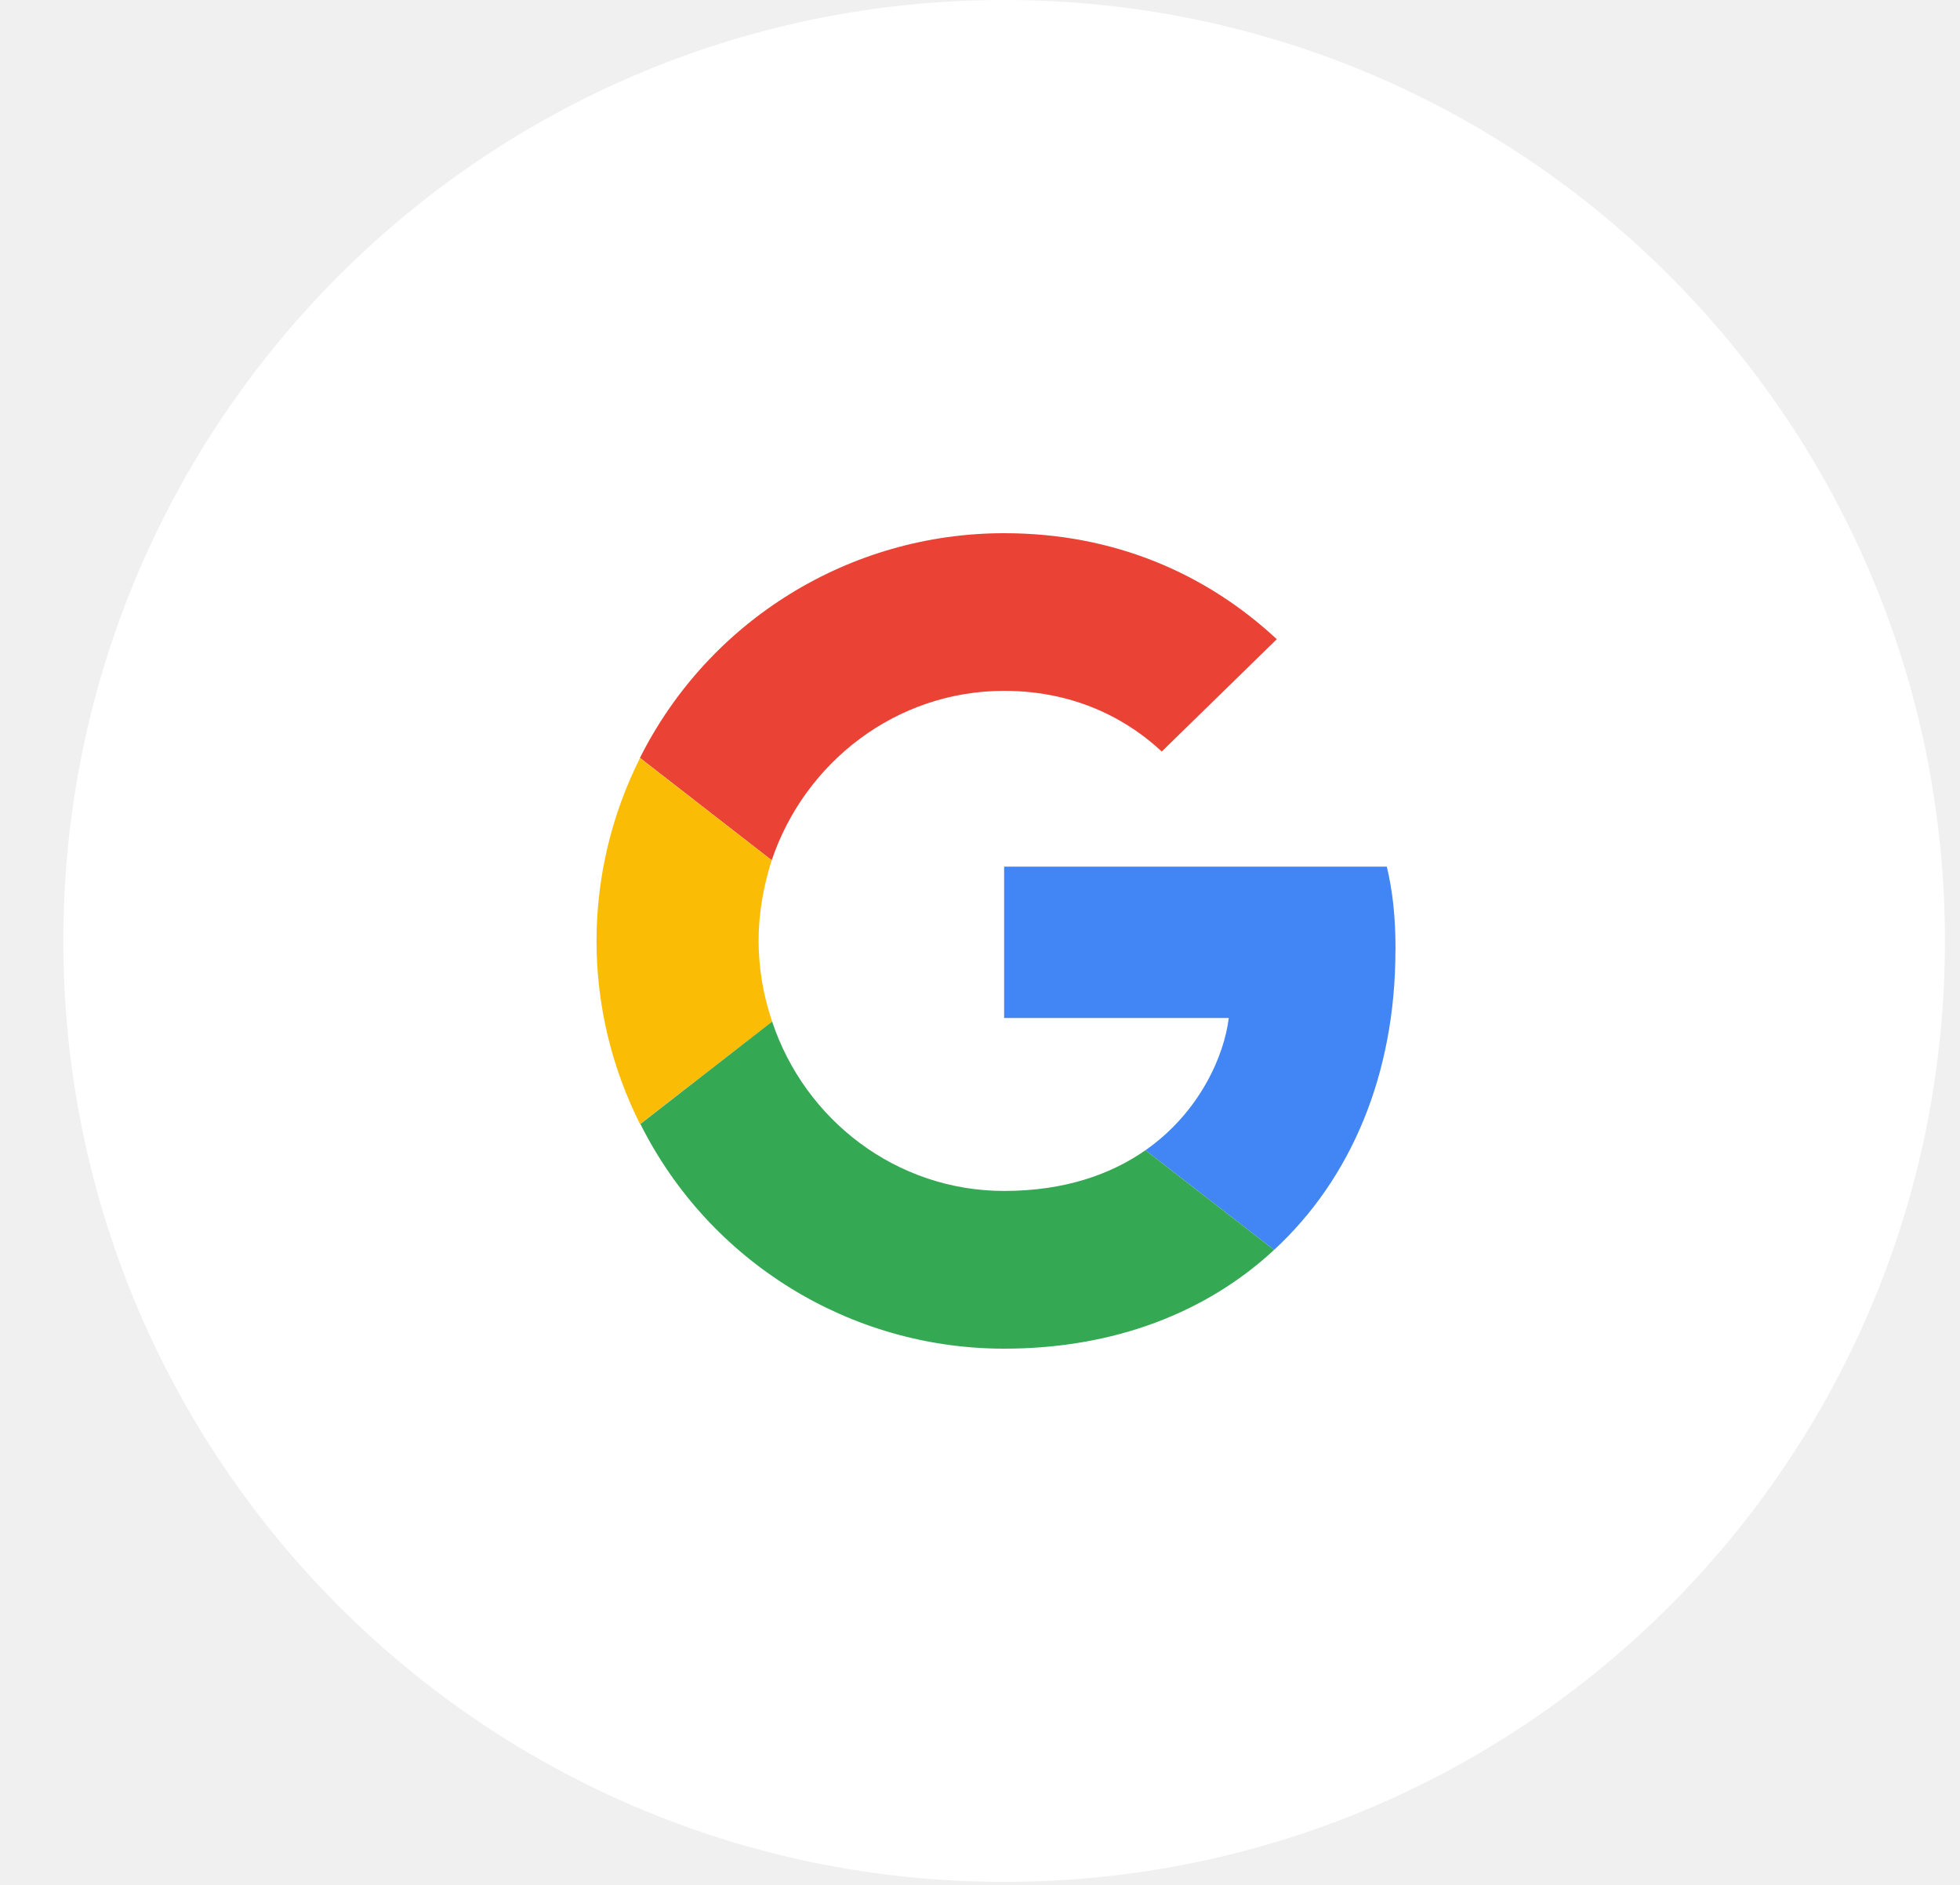
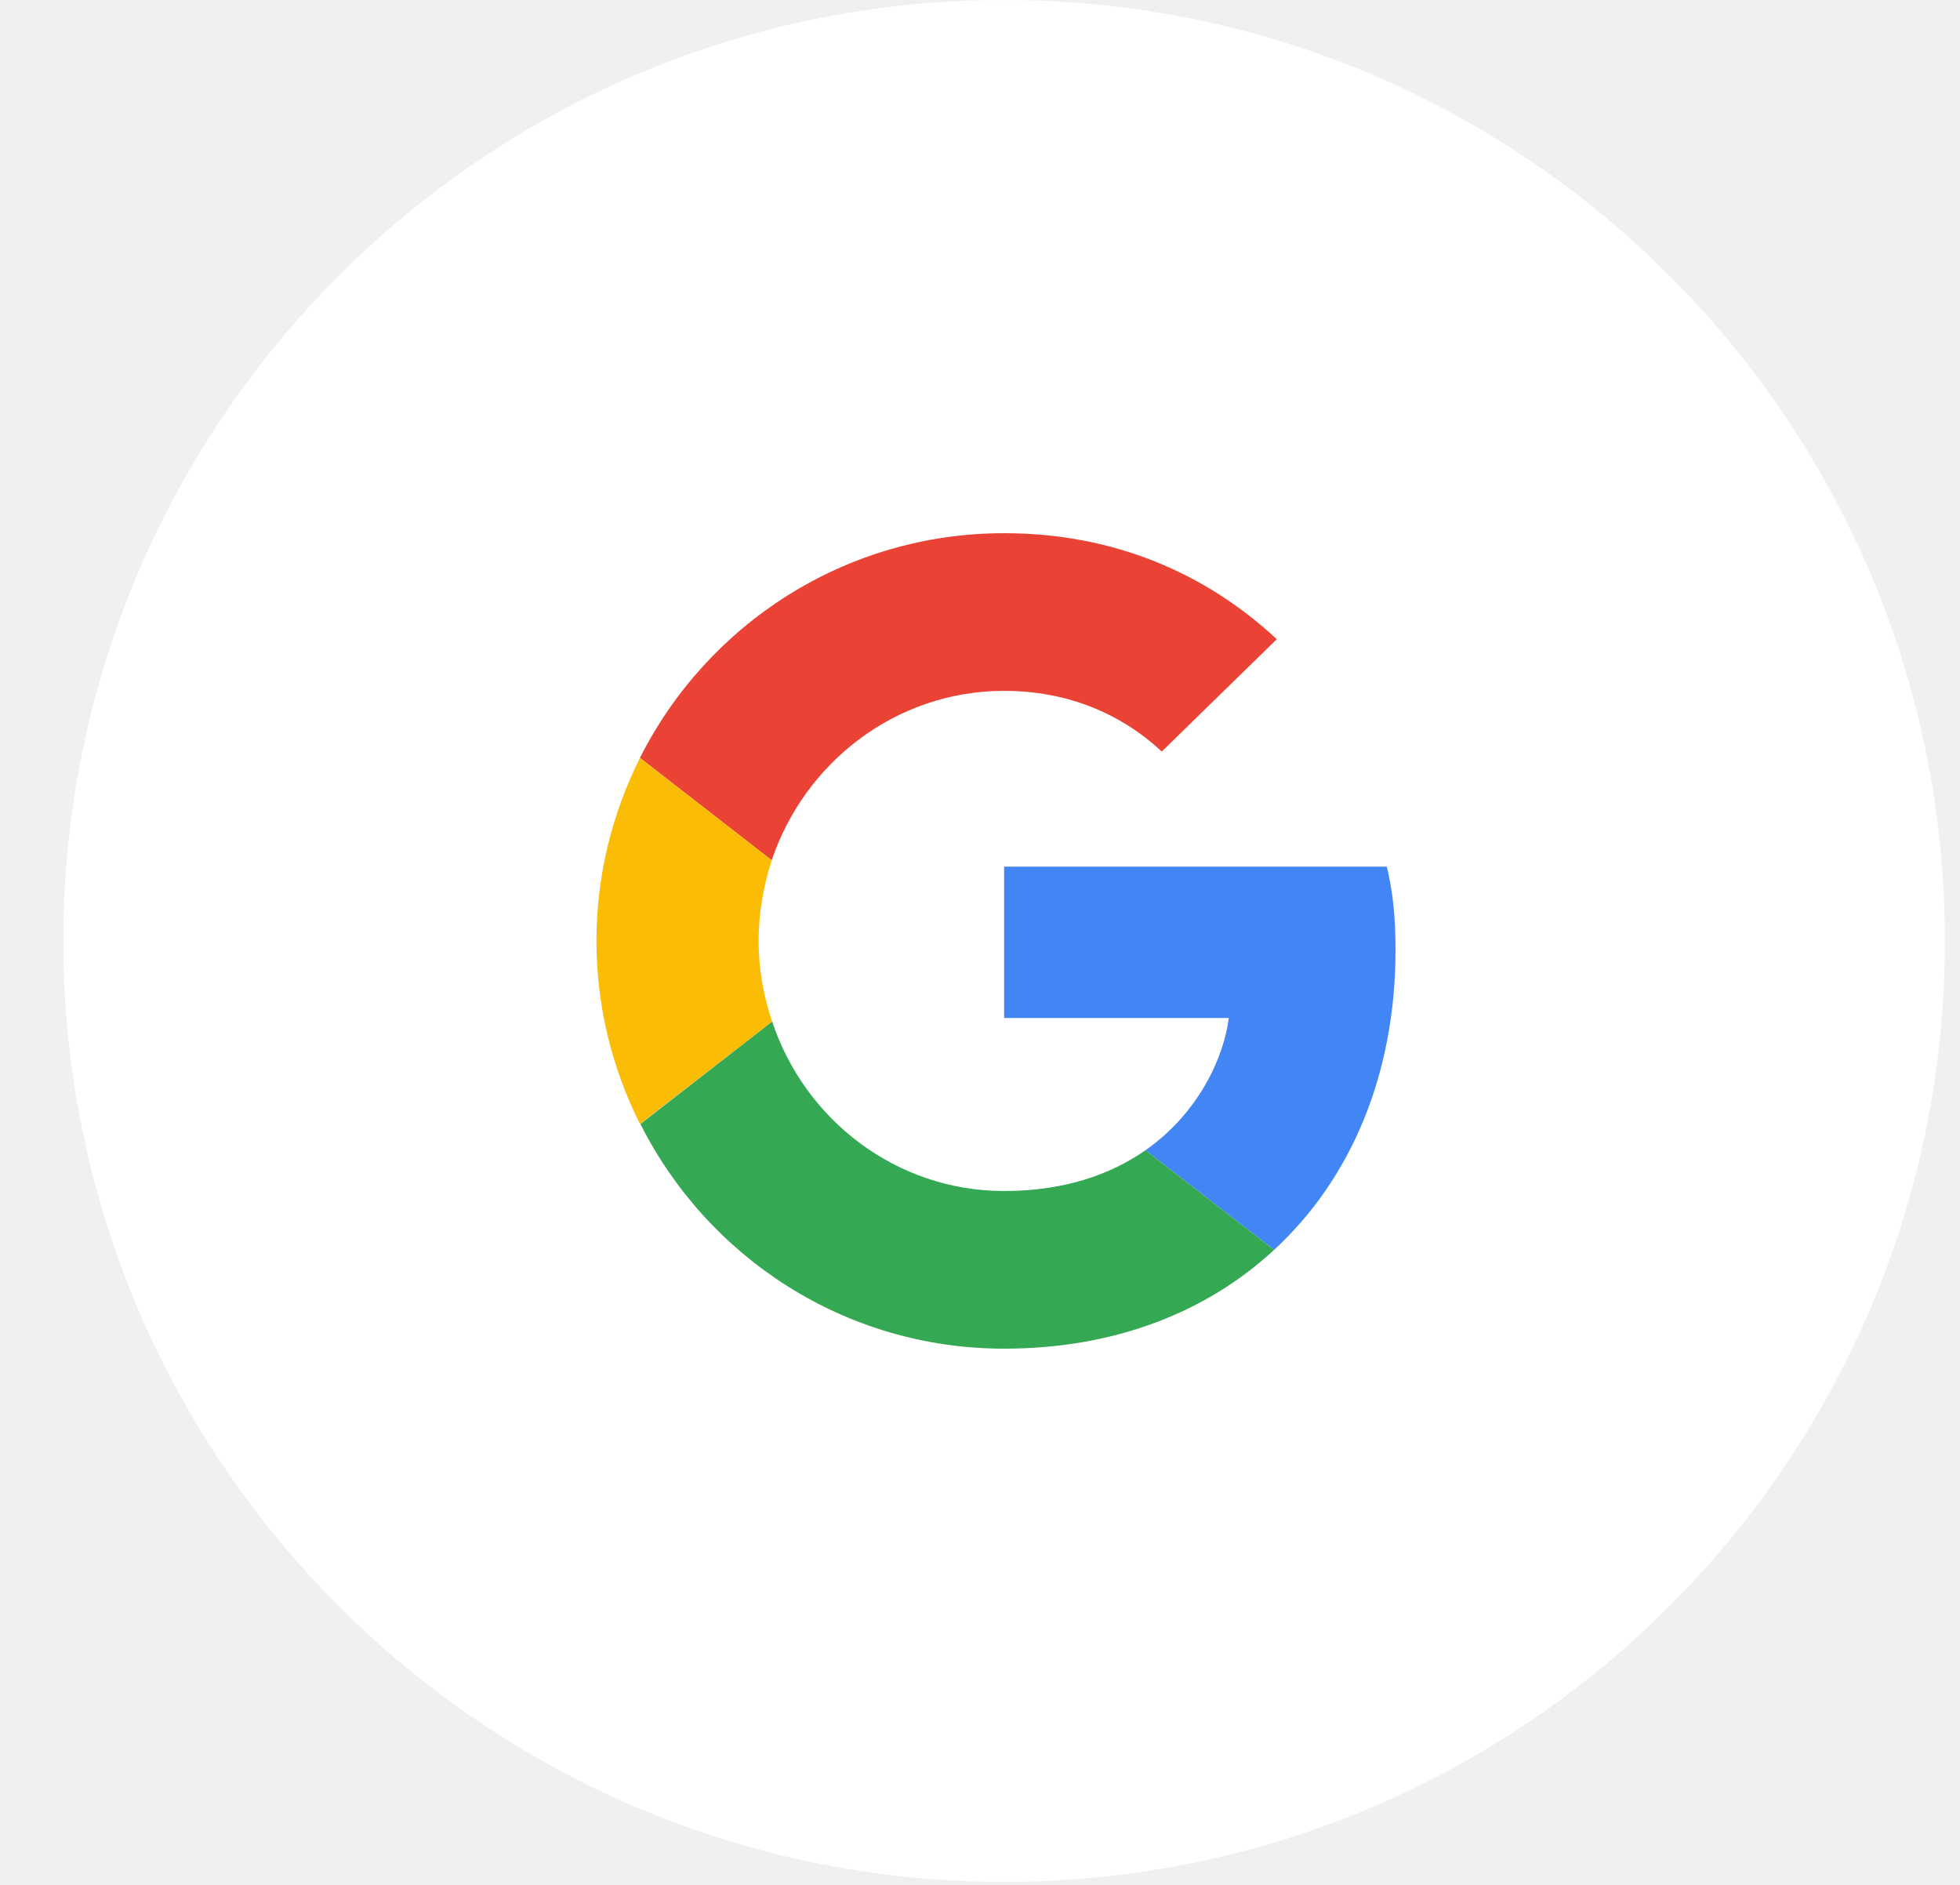
- <svg xmlns="http://www.w3.org/2000/svg" width="26" height="25" fill="none">
-   <path d="M.84 12.48C.84 5.587 6.427 0 13.32 0 20.212 0 25.8 5.587 25.8 12.48c0 6.892-5.588 12.48-12.48 12.48C6.427 24.96.84 19.372.84 12.48Z" fill="#fff" />
-   <path d="M13.32 9.163c1.015 0 1.7.439 2.091.805l1.526-1.49C16 7.607 14.78 7.072 13.32 7.072a5.404 5.404 0 0 0-4.831 2.98l1.748 1.358c.439-1.303 1.653-2.247 3.083-2.247Z" fill="#EA4335" />
-   <path d="M18.512 12.6c0-.444-.037-.769-.115-1.105H13.32v2.007h2.98c-.06.498-.384 1.25-1.105 1.754l1.706 1.322c1.022-.943 1.61-2.331 1.61-3.978Z" fill="#4285F4" />
-   <path d="M10.243 13.55a3.329 3.329 0 0 1-.18-1.07c0-.373.066-.733.174-1.07L8.49 10.054a5.413 5.413 0 0 0-.577 2.427c0 .871.21 1.695.577 2.428l1.754-1.358Z" fill="#FBBC05" />
-   <path d="M13.32 17.888c1.46 0 2.686-.48 3.581-1.31l-1.706-1.322c-.457.319-1.07.54-1.875.54-1.43 0-2.644-.942-3.077-2.246l-1.748 1.358a5.395 5.395 0 0 0 4.825 2.98Z" fill="#34A853" />
+ <svg xmlns="http://www.w3.org/2000/svg" width="26" height="25" viewBox="0 0 26 25" fill="none">
+   <path d="M0.84 12.48C0.84 5.587 6.427 0 13.32 0C20.212 0 25.8 5.587 25.8 12.48C25.8 19.372 20.212 24.96 13.32 24.96C6.427 24.96 0.84 19.372 0.84 12.48Z" fill="white" />
+   <path d="M13.32 9.163C14.335 9.163 15.02 9.602 15.411 9.968L16.937 8.478C16 7.607 14.78 7.072 13.32 7.072C11.205 7.072 9.378 8.286 8.489 10.052L10.237 11.41C10.676 10.107 11.89 9.163 13.32 9.163V9.163Z" fill="#EA4335" />
+   <path d="M18.512 12.6C18.512 12.155 18.476 11.831 18.397 11.495H13.32V13.502H16.3C16.24 14 15.916 14.751 15.195 15.256L16.901 16.578C17.923 15.635 18.512 14.247 18.512 12.6V12.6Z" fill="#4285F4" />
+   <path d="M10.243 13.55C10.129 13.213 10.063 12.853 10.063 12.48C10.063 12.107 10.129 11.747 10.237 11.411L8.489 10.053C8.122 10.786 7.912 11.609 7.912 12.48C7.912 13.351 8.122 14.175 8.489 14.908L10.243 13.55V13.55Z" fill="#FBBC05" />
+   <path d="M13.32 17.888C14.78 17.888 16.006 17.407 16.901 16.578L15.195 15.256C14.738 15.575 14.125 15.797 13.32 15.797C11.89 15.797 10.676 14.854 10.243 13.55L8.495 14.908C9.384 16.674 11.205 17.888 13.32 17.888V17.888Z" fill="#34A853" />
</svg>
